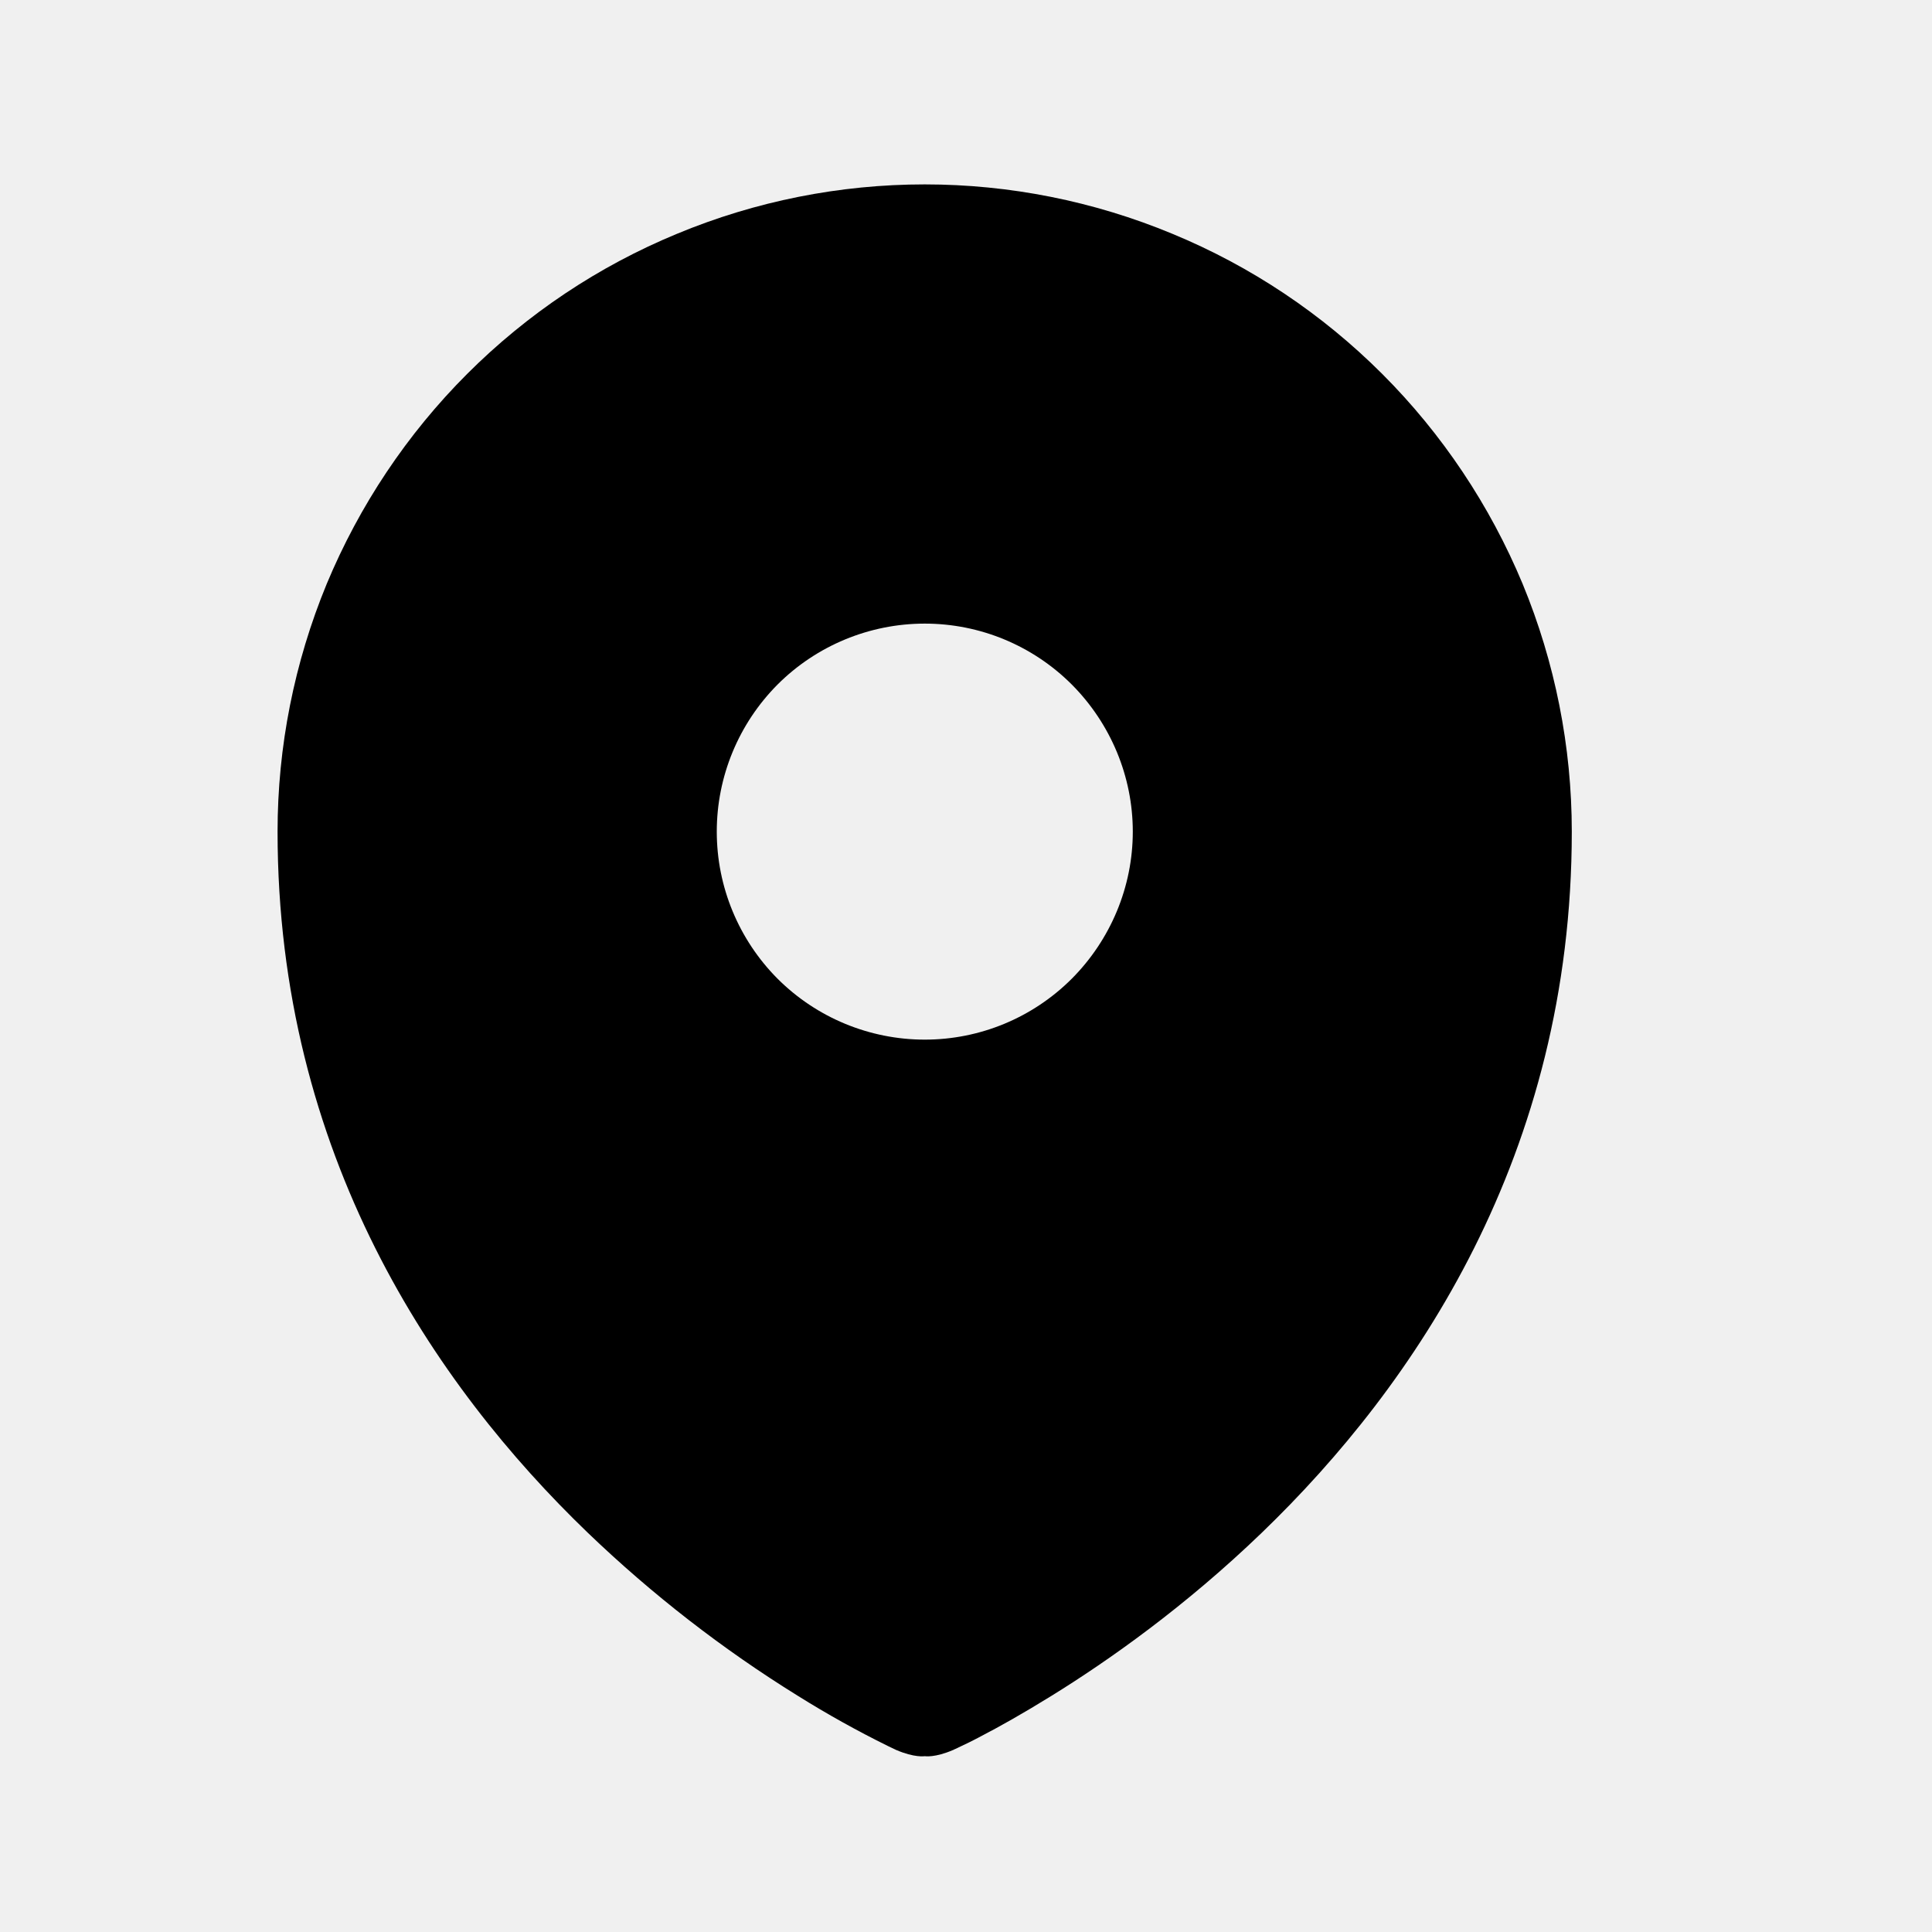
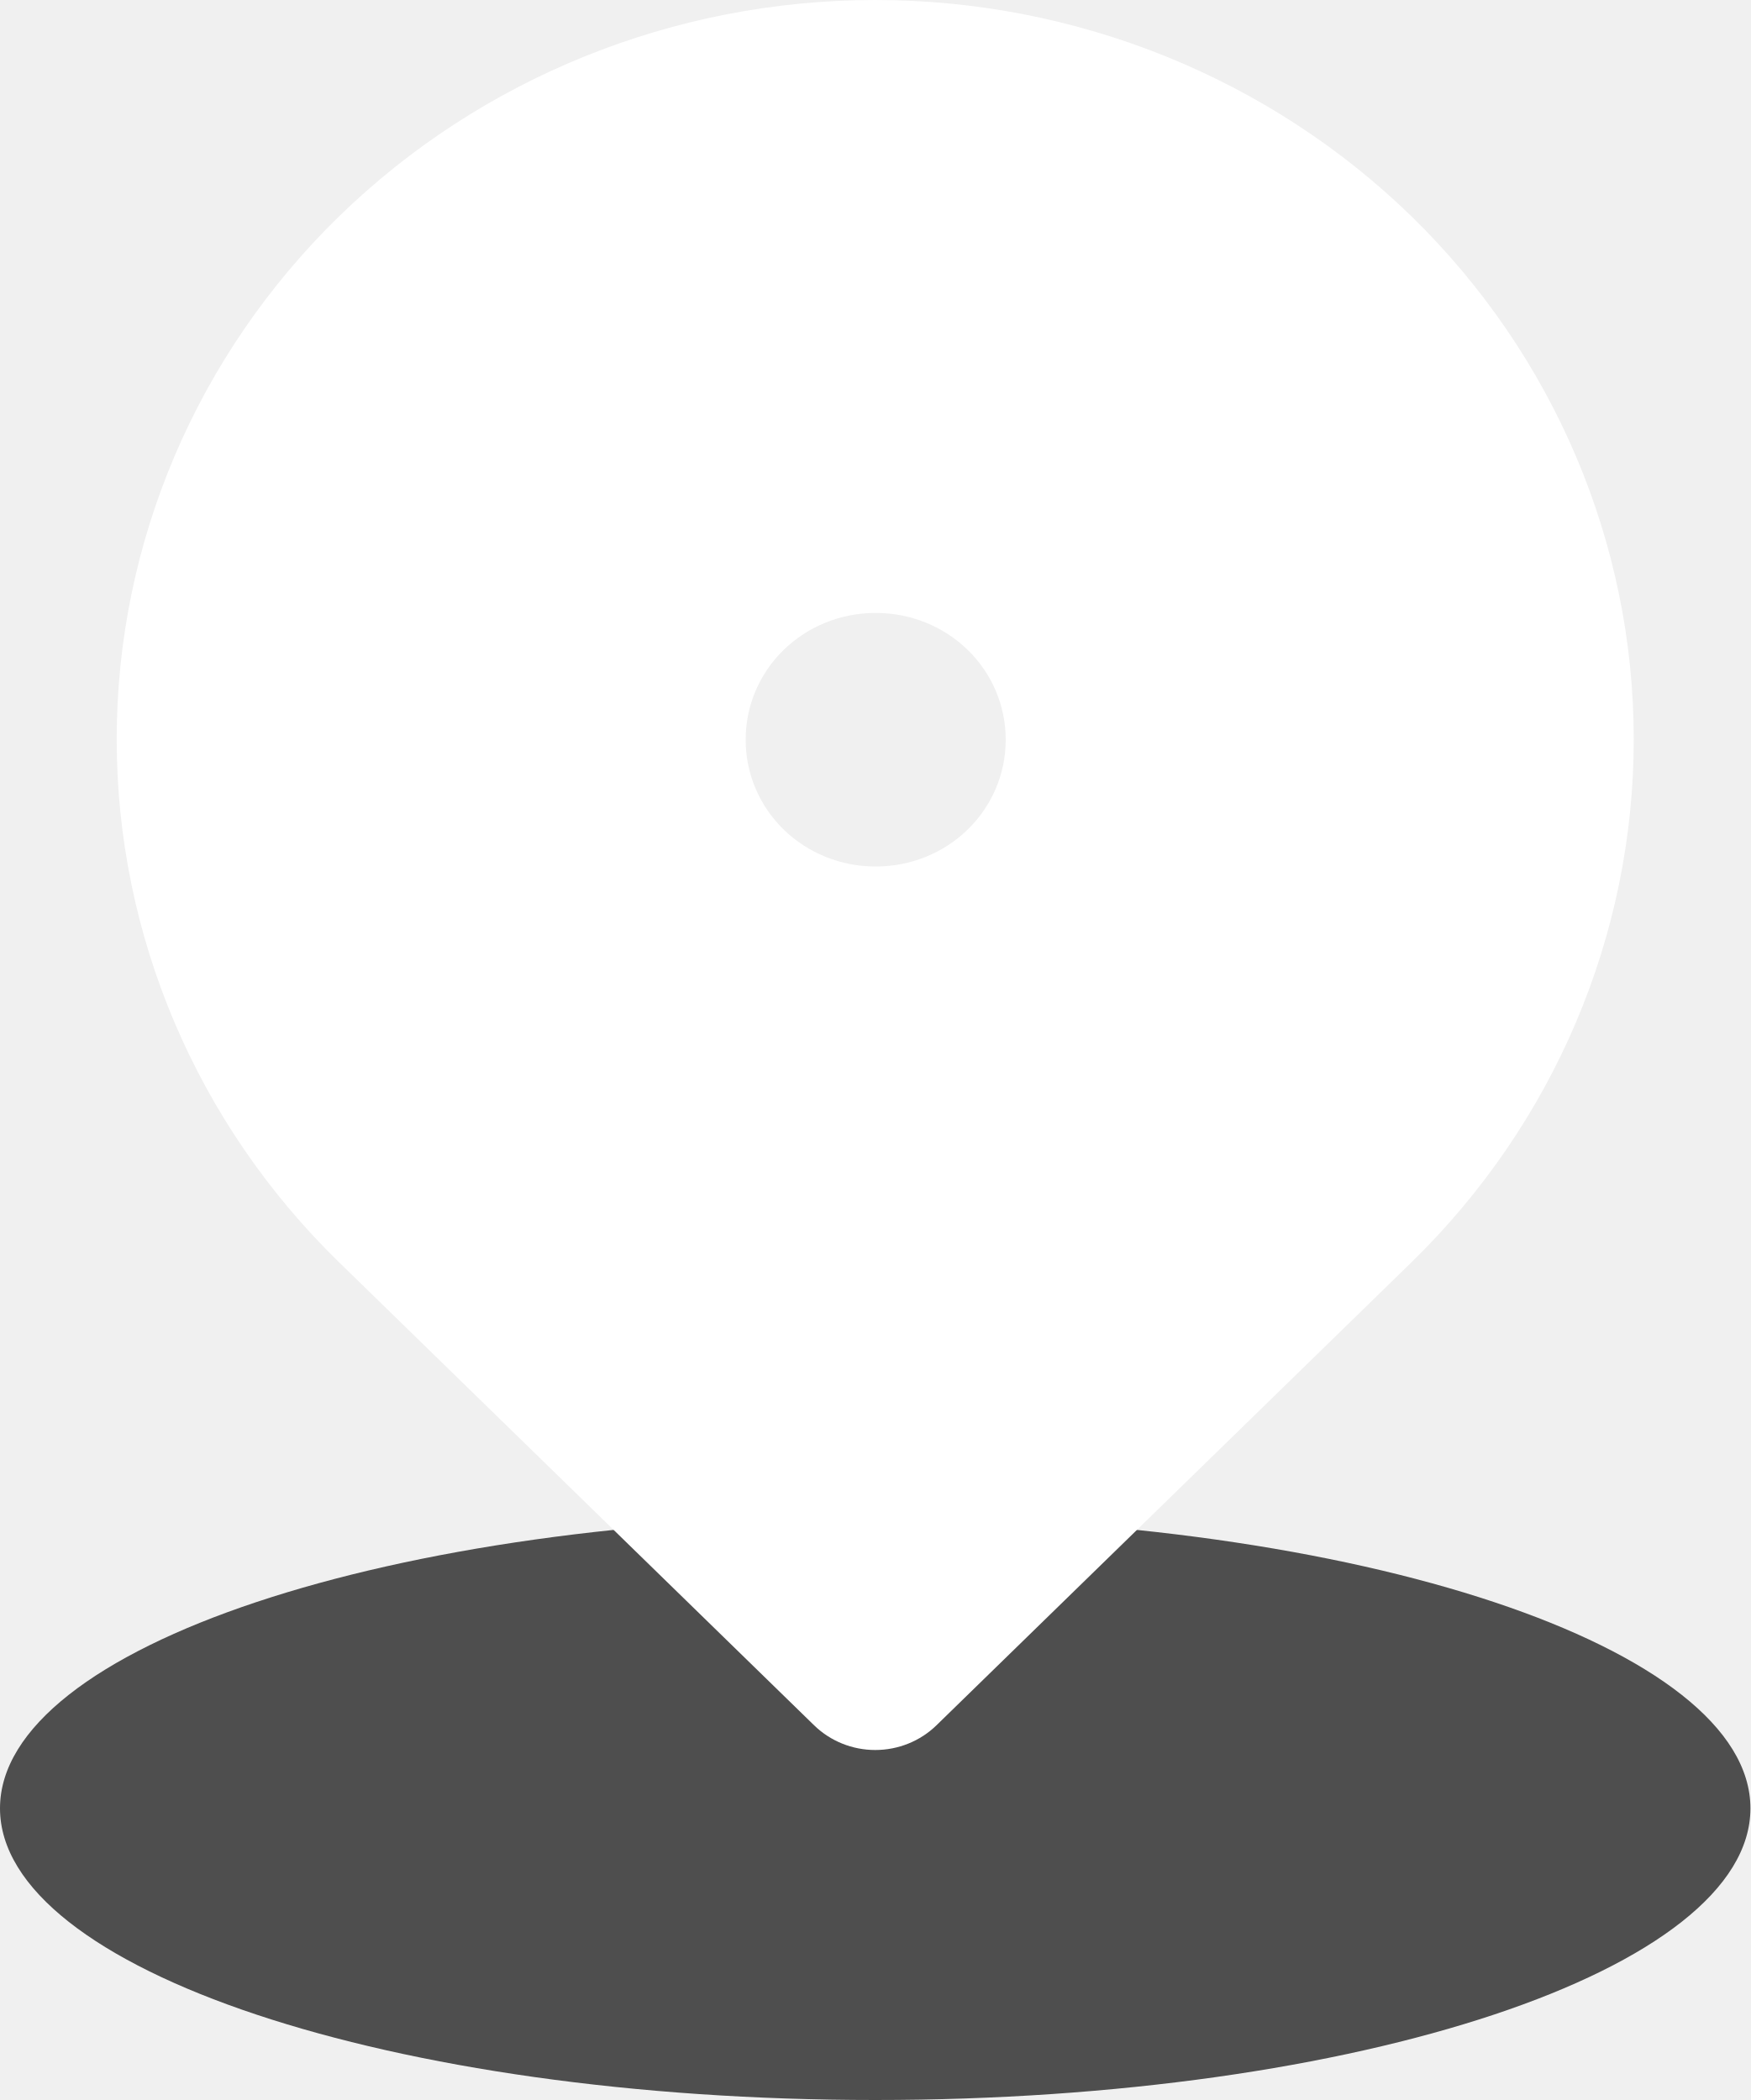
- <svg xmlns="http://www.w3.org/2000/svg" width="9" height="9" viewBox="0 0 9 9" fill="none">
-   <path fill-rule="evenodd" clip-rule="evenodd" d="M4.174 8.152L4.175 8.152C4.26 8.189 4.308 8.181 4.308 8.181C4.308 8.181 4.355 8.189 4.44 8.152L4.441 8.152L4.444 8.15L4.451 8.147C4.492 8.128 4.533 8.108 4.572 8.087C4.653 8.045 4.764 7.983 4.898 7.9C5.165 7.735 5.521 7.484 5.878 7.14C6.591 6.453 7.322 5.378 7.322 3.874C7.322 3.478 7.244 3.086 7.093 2.72C6.941 2.355 6.719 2.022 6.439 1.742C6.159 1.462 5.827 1.24 5.461 1.089C5.095 0.937 4.703 0.859 4.308 0.859C3.912 0.859 3.52 0.937 3.154 1.089C2.788 1.24 2.456 1.462 2.176 1.742C1.896 2.022 1.674 2.355 1.522 2.72C1.371 3.086 1.293 3.478 1.293 3.874C1.293 5.378 2.024 6.453 2.738 7.14C3.037 7.427 3.365 7.682 3.717 7.9C3.853 7.985 3.993 8.063 4.137 8.134L4.164 8.147L4.171 8.15L4.174 8.152ZM4.308 4.843C4.565 4.843 4.811 4.741 4.993 4.559C5.174 4.377 5.277 4.131 5.277 3.874C5.277 3.617 5.174 3.371 4.993 3.189C4.811 3.007 4.565 2.905 4.308 2.905C4.051 2.905 3.804 3.007 3.622 3.189C3.441 3.371 3.339 3.617 3.339 3.874C3.339 4.131 3.441 4.377 3.622 4.559C3.804 4.741 4.051 4.843 4.308 4.843Z" fill="black" />
+ <svg xmlns="http://www.w3.org/2000/svg" width="15" height="18" viewBox="0 0 15 18" fill="none">
+   <ellipse cx="7.5" cy="15.5" rx="7.5" ry="2.5" fill="#4E4E4E" />
+   <path fill-rule="evenodd" clip-rule="evenodd" d="M12.097 1.856C10.878 0.668 9.224 -1.25221e-08 7.5 0C5.776 1.25222e-08 4.123 0.668 2.904 1.856C1.685 3.045 1 4.656 1 6.337C1 8.018 1.685 9.63 2.904 10.818L6.977 14.789C7.116 14.924 7.304 15 7.5 15C7.697 15 7.885 14.924 8.024 14.789L12.097 10.818C13.315 9.629 14 8.018 14 6.337C14 4.656 13.315 3.045 12.097 1.856ZM6.39 6.337C6.39 6.05 6.507 5.774 6.715 5.571C6.923 5.368 7.206 5.254 7.5 5.254H7.508C7.802 5.254 8.085 5.368 8.293 5.571C8.501 5.774 8.618 6.05 8.618 6.337V6.344C8.618 6.631 8.501 6.907 8.293 7.11C8.085 7.313 7.802 7.427 7.508 7.427H7.5C7.206 7.427 6.923 7.313 6.715 7.11C6.507 6.907 6.39 6.631 6.39 6.344V6.337Z" fill="white" />
</svg>
